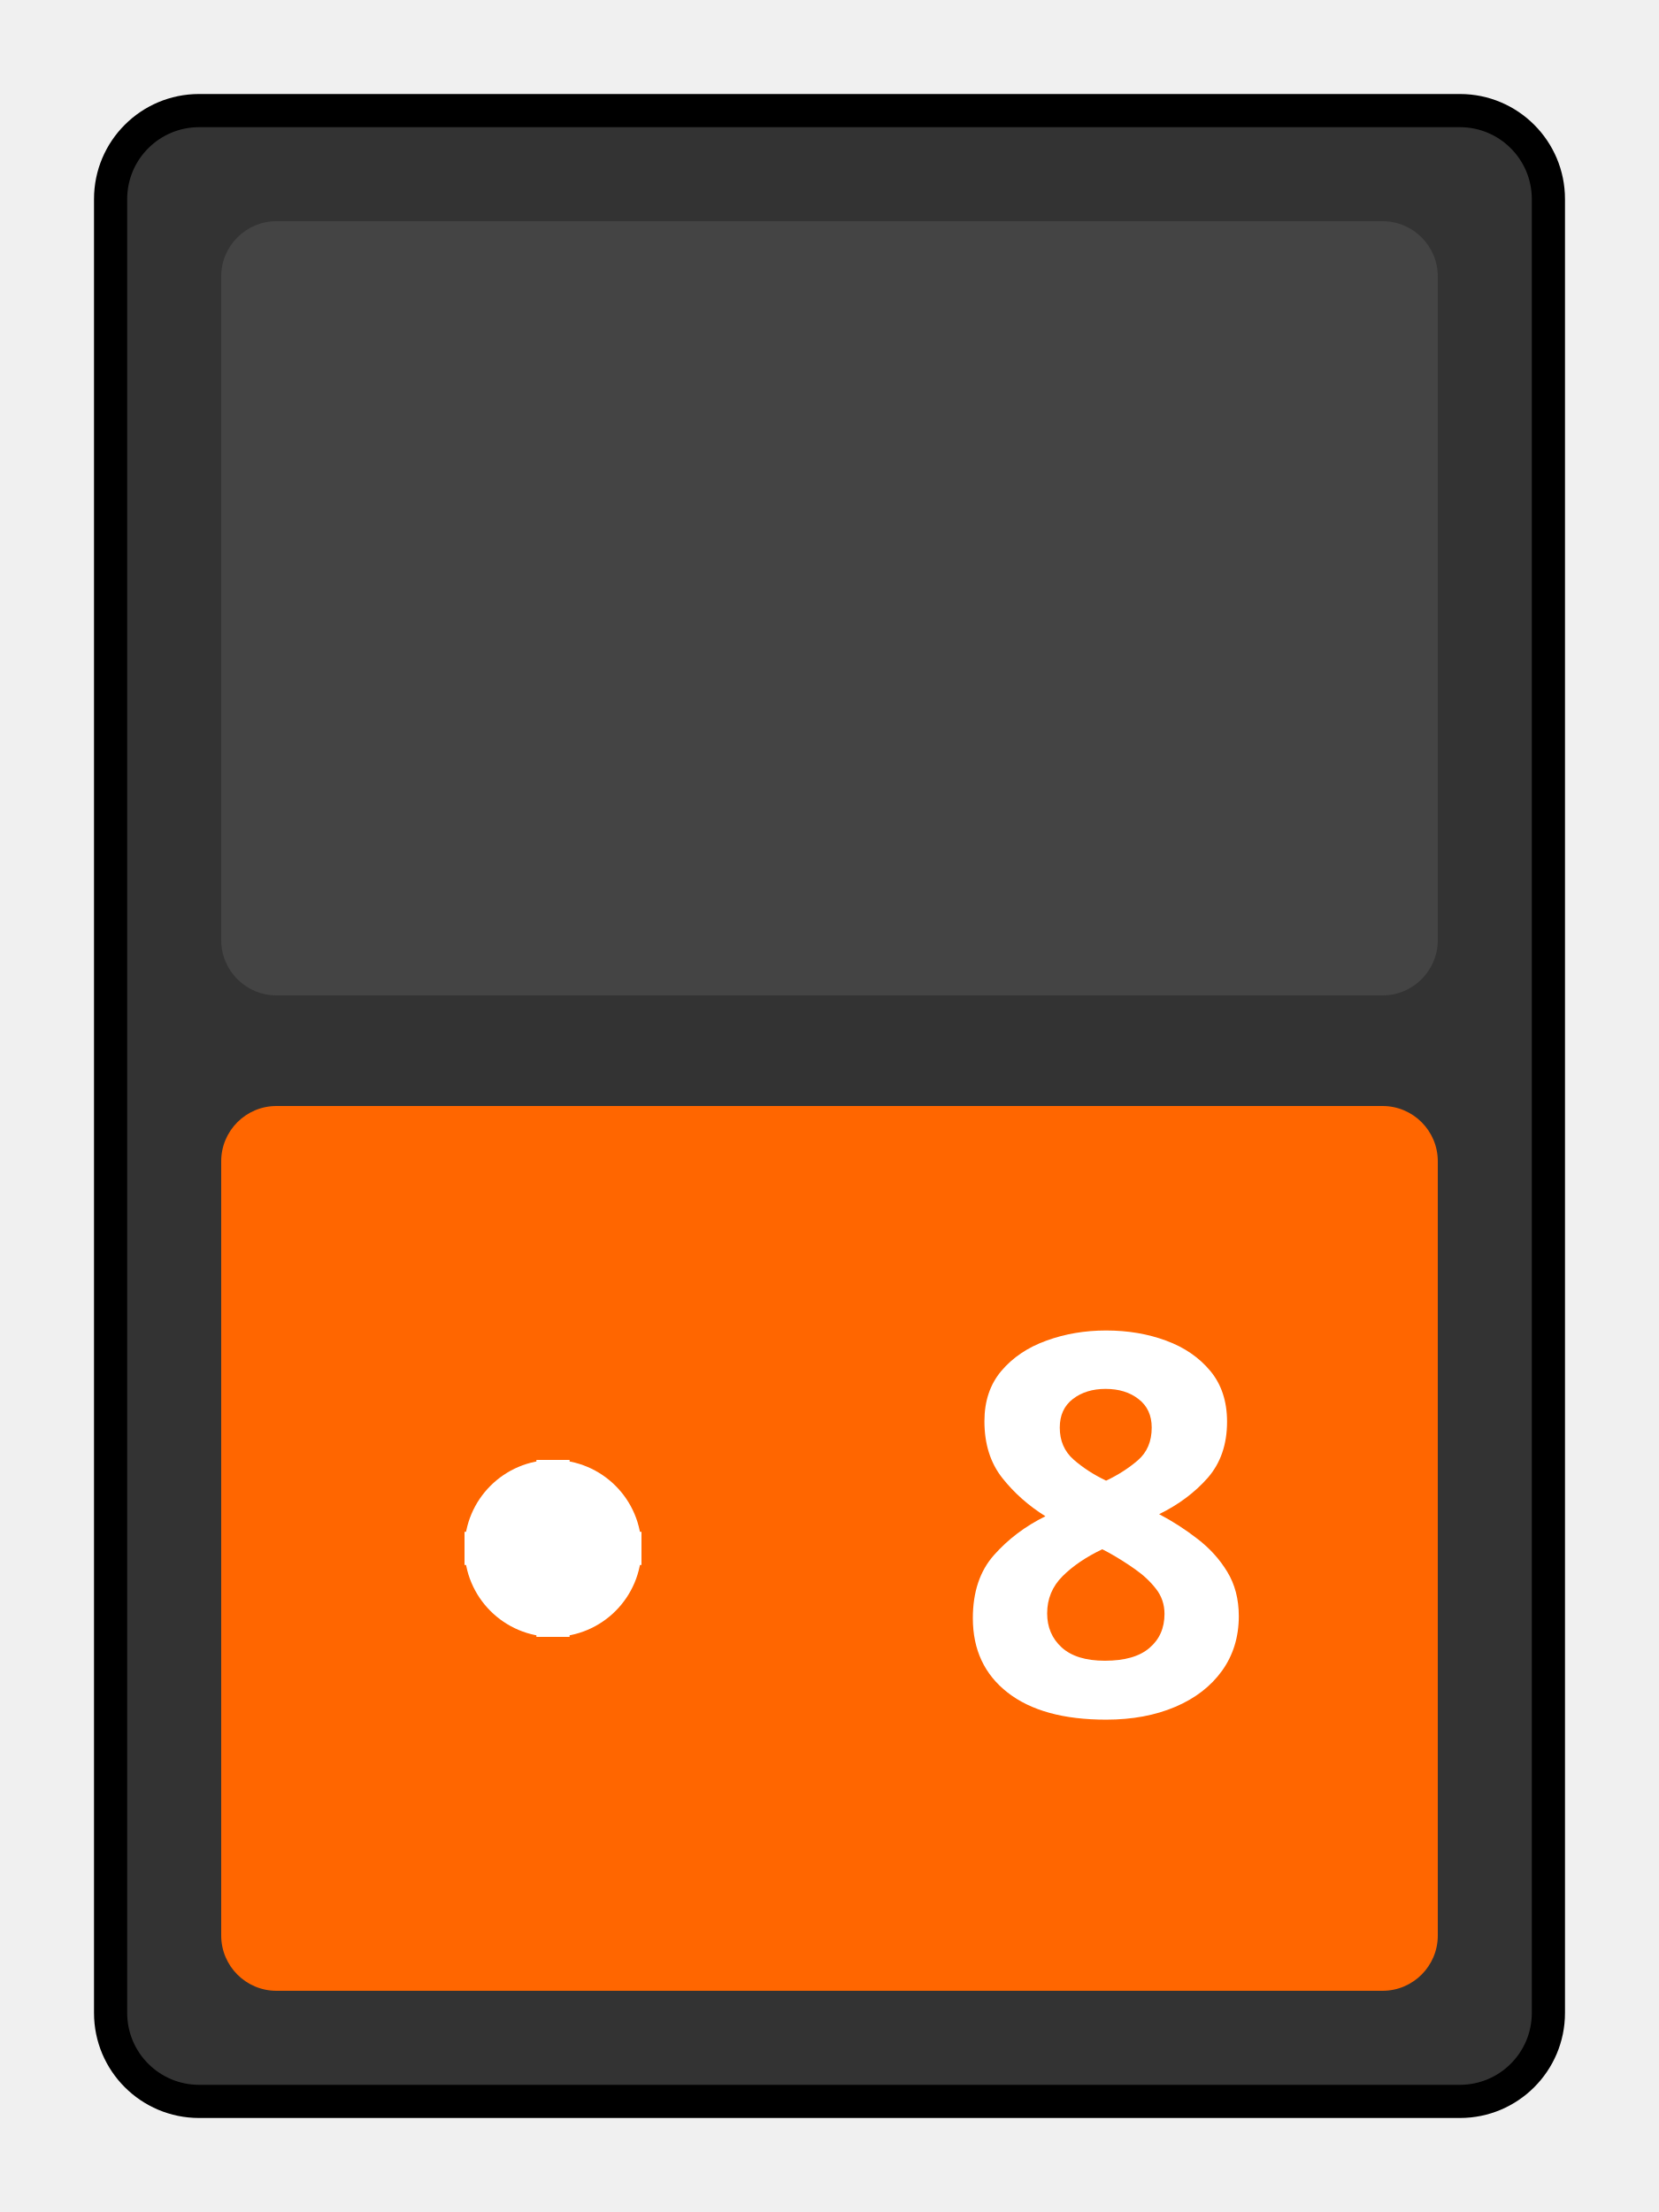
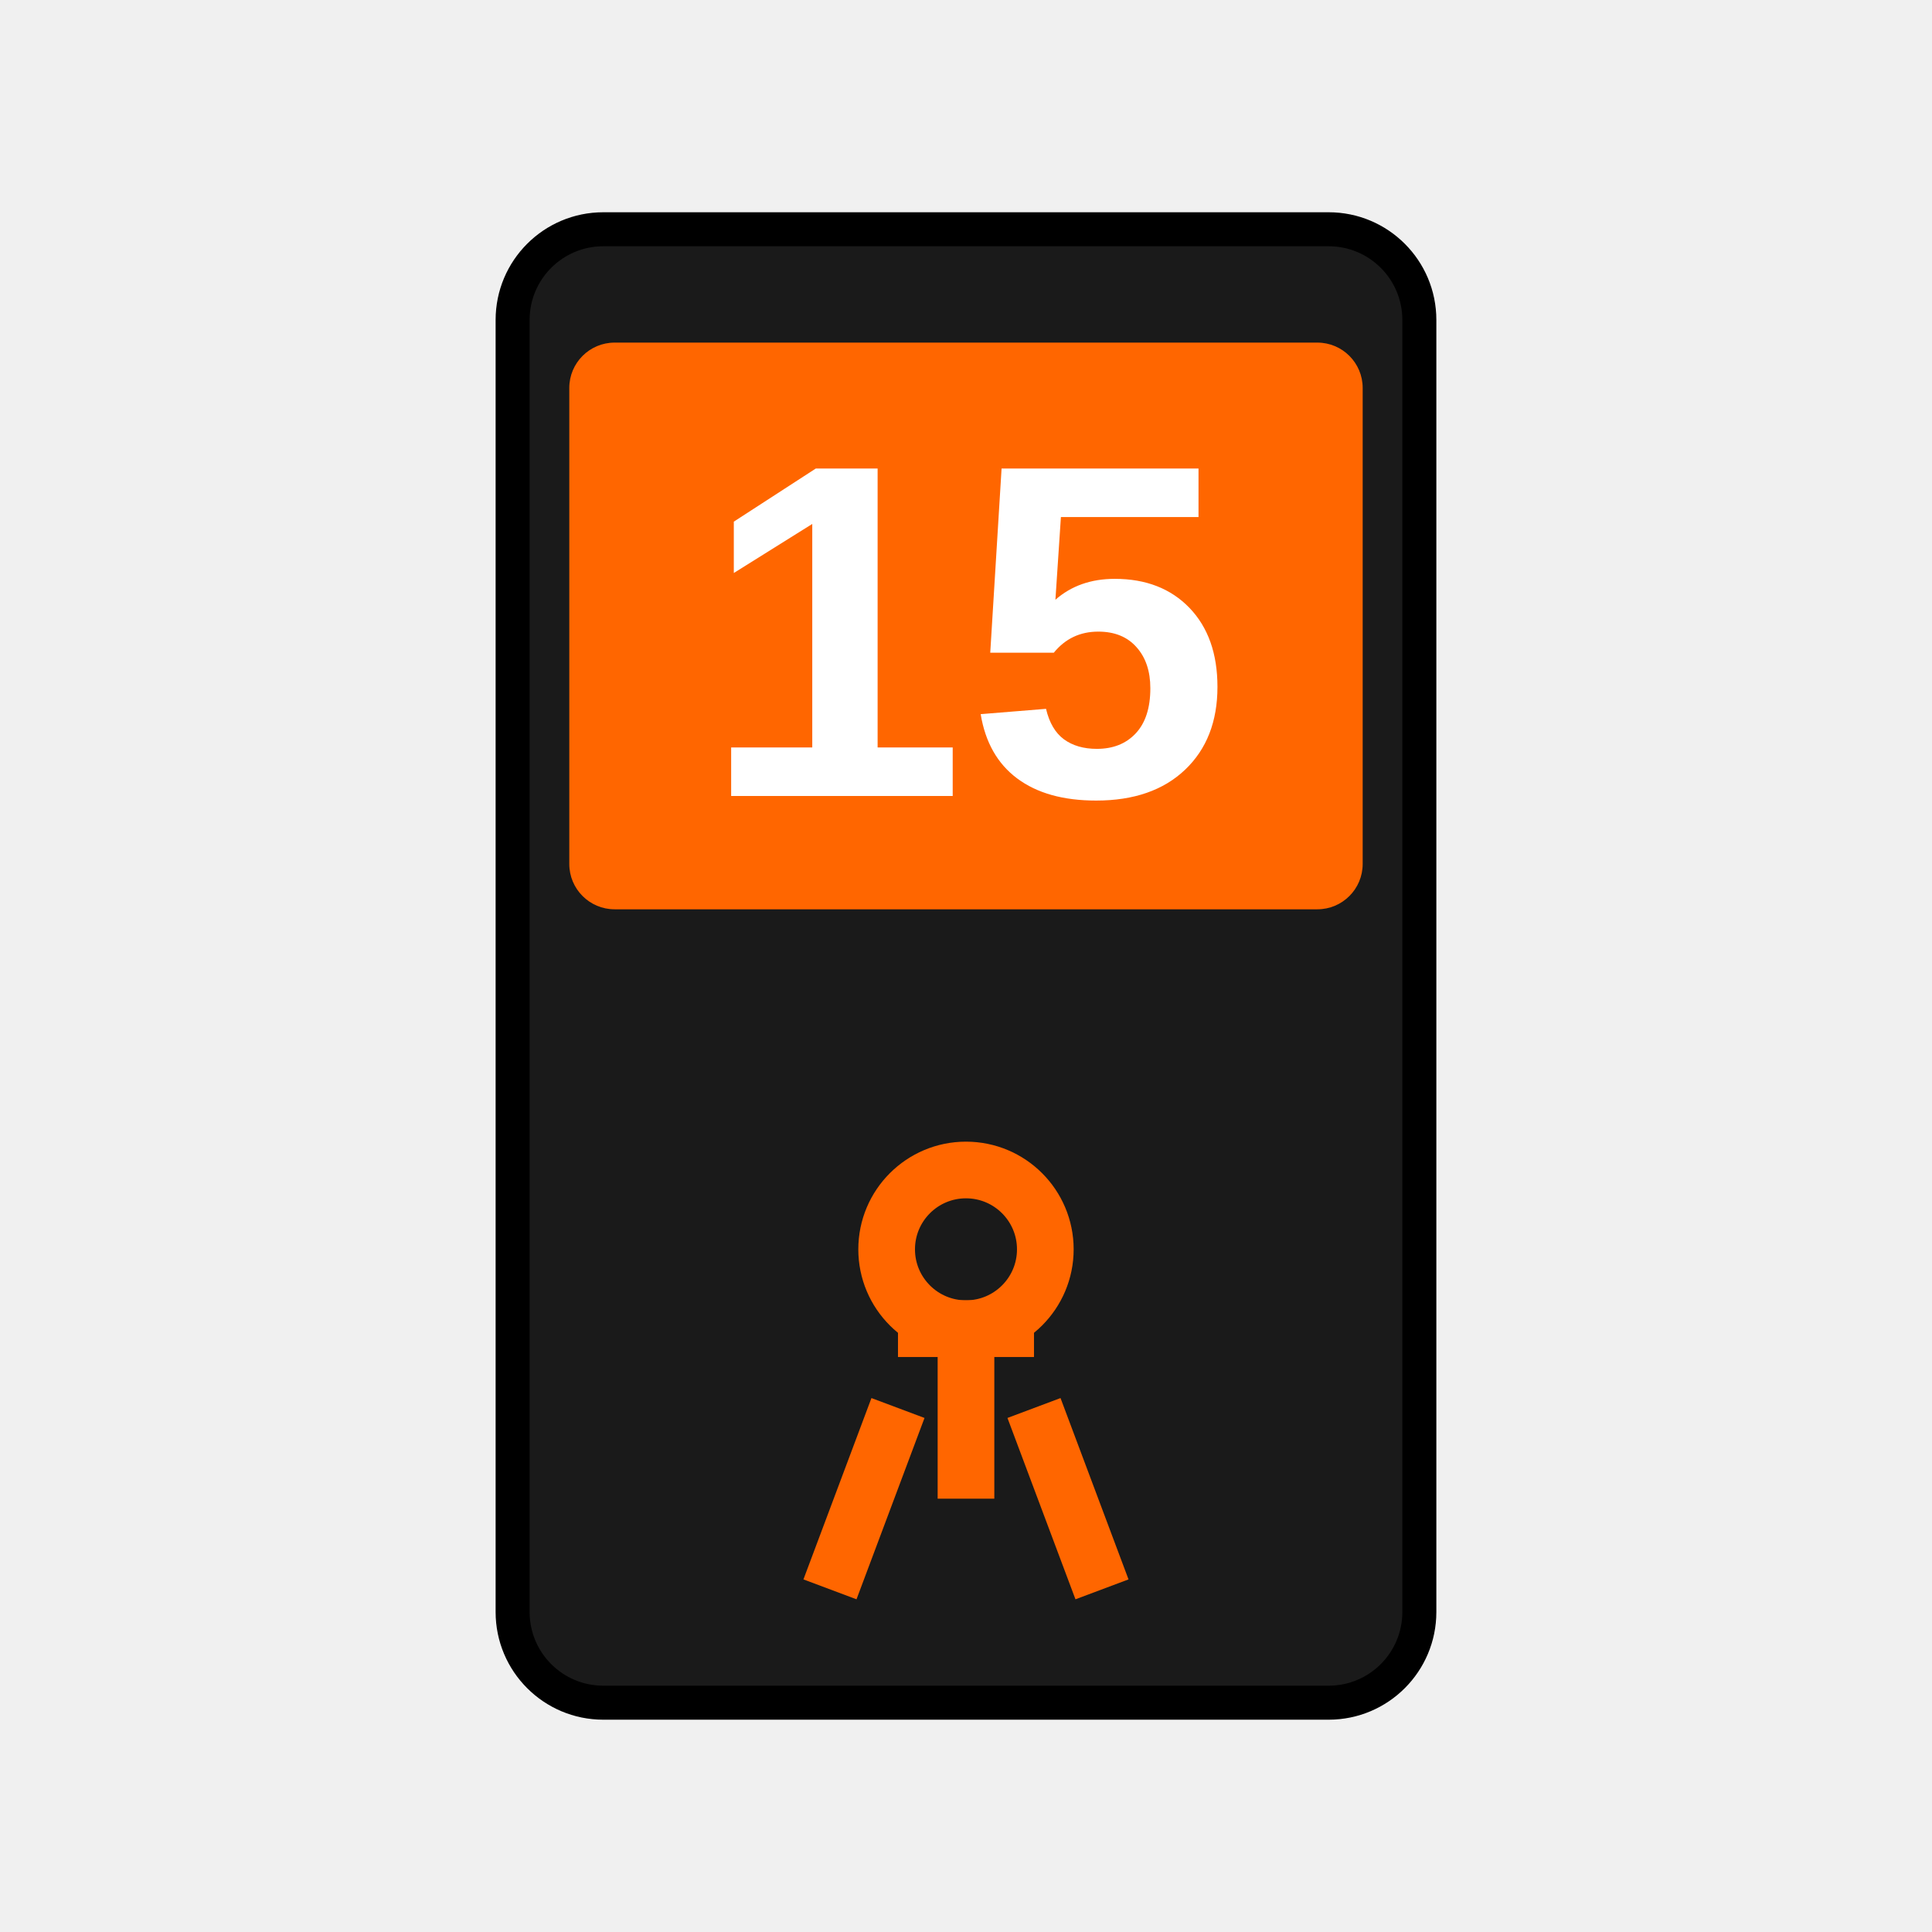
- <svg xmlns="http://www.w3.org/2000/svg" viewBox="0 0 150 200">
-   <rect x="10" y="10" width="130" height="180" fill="#333333" stroke="#000000" stroke-width="3" rx="8" />
-   <rect x="20" y="20" width="110" height="70" fill="#444444" rx="5" />
-   <rect x="20" y="100" width="110" height="80" fill="#FF6600" rx="5" />
-   <circle cx="50" cy="140" r="8" fill="#FFFFFF" />
-   <line x1="50" y1="132" x2="50" y2="140" stroke="#FFFFFF" stroke-width="3" />
-   <line x1="50" y1="140" x2="50" y2="148" stroke="#FFFFFF" stroke-width="3" />
-   <line x1="42" y1="140" x2="50" y2="140" stroke="#FFFFFF" stroke-width="3" />
-   <line x1="50" y1="140" x2="58" y2="140" stroke="#FFFFFF" stroke-width="3" />
-   <text x="100" y="155" font-family="Arial Black, sans-serif" font-size="48" font-weight="bold" fill="#FFFFFF" text-anchor="middle">8</text>
+ <svg xmlns="http://www.w3.org/2000/svg" viewBox="0 0 200 200" width="200" height="200" role="img" aria-label="SIGNAL_PED_COUNTDOWN">
+   <g transform="translate(41.3333 12) scale(1.1733)">
+     <rect x="10" y="10" width="80" height="130" rx="8" fill="#1A1A1A" stroke="#000000" stroke-width="3" />
+     <rect x="15" y="20" width="70" height="50" rx="4" fill="#FF6600" />
+     <text x="50" y="60" font-family="Arial, Helvetica, sans-serif" font-size="42" font-weight="900" fill="#FFFFFF" text-anchor="middle">15</text>
+     <g fill="none" stroke="#FF6600" stroke-width="5">
+       <circle cx="50" cy="100" r="7" />
+       <line x1="44" y1="107" x2="56" y2="107" />
+       <line x1="50" y1="107" x2="50" y2="122" />
+       <line x1="44" y1="114" x2="38" y2="130" />
+       <line x1="56" y1="114" x2="62" y2="130" />
+     </g>
+   </g>
</svg>
